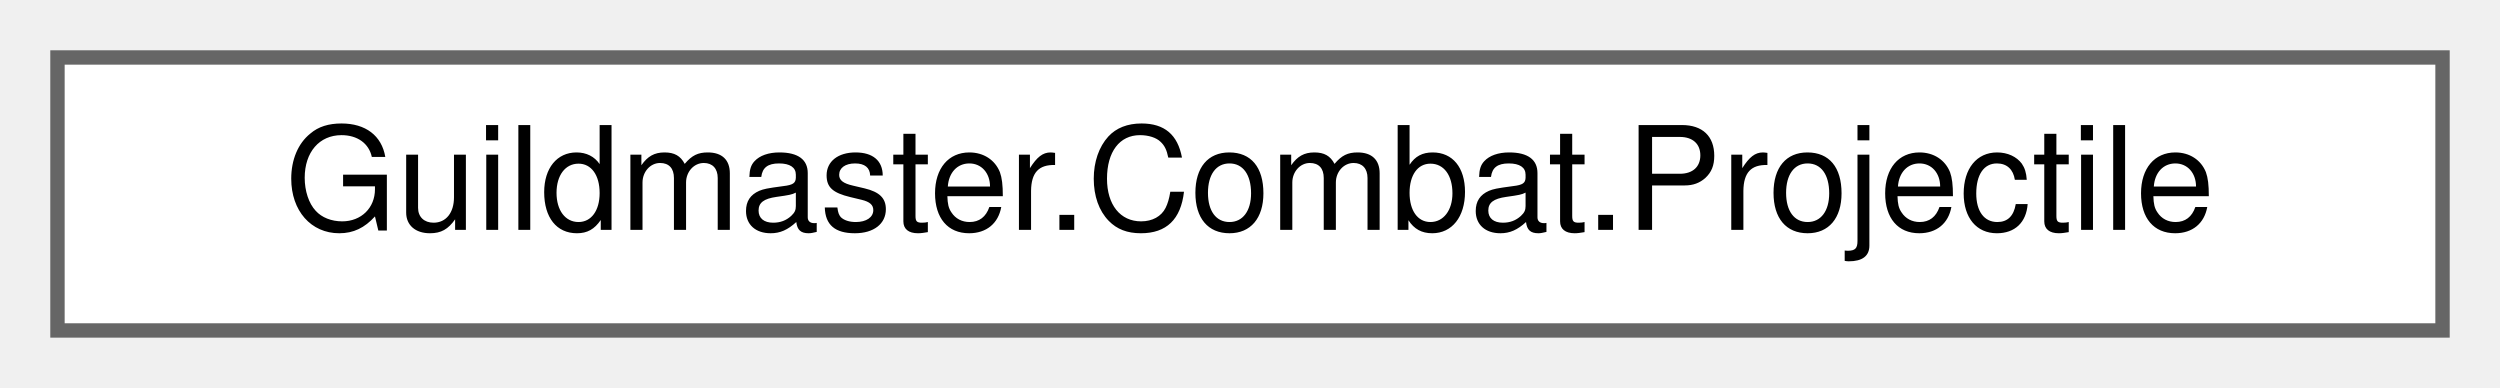
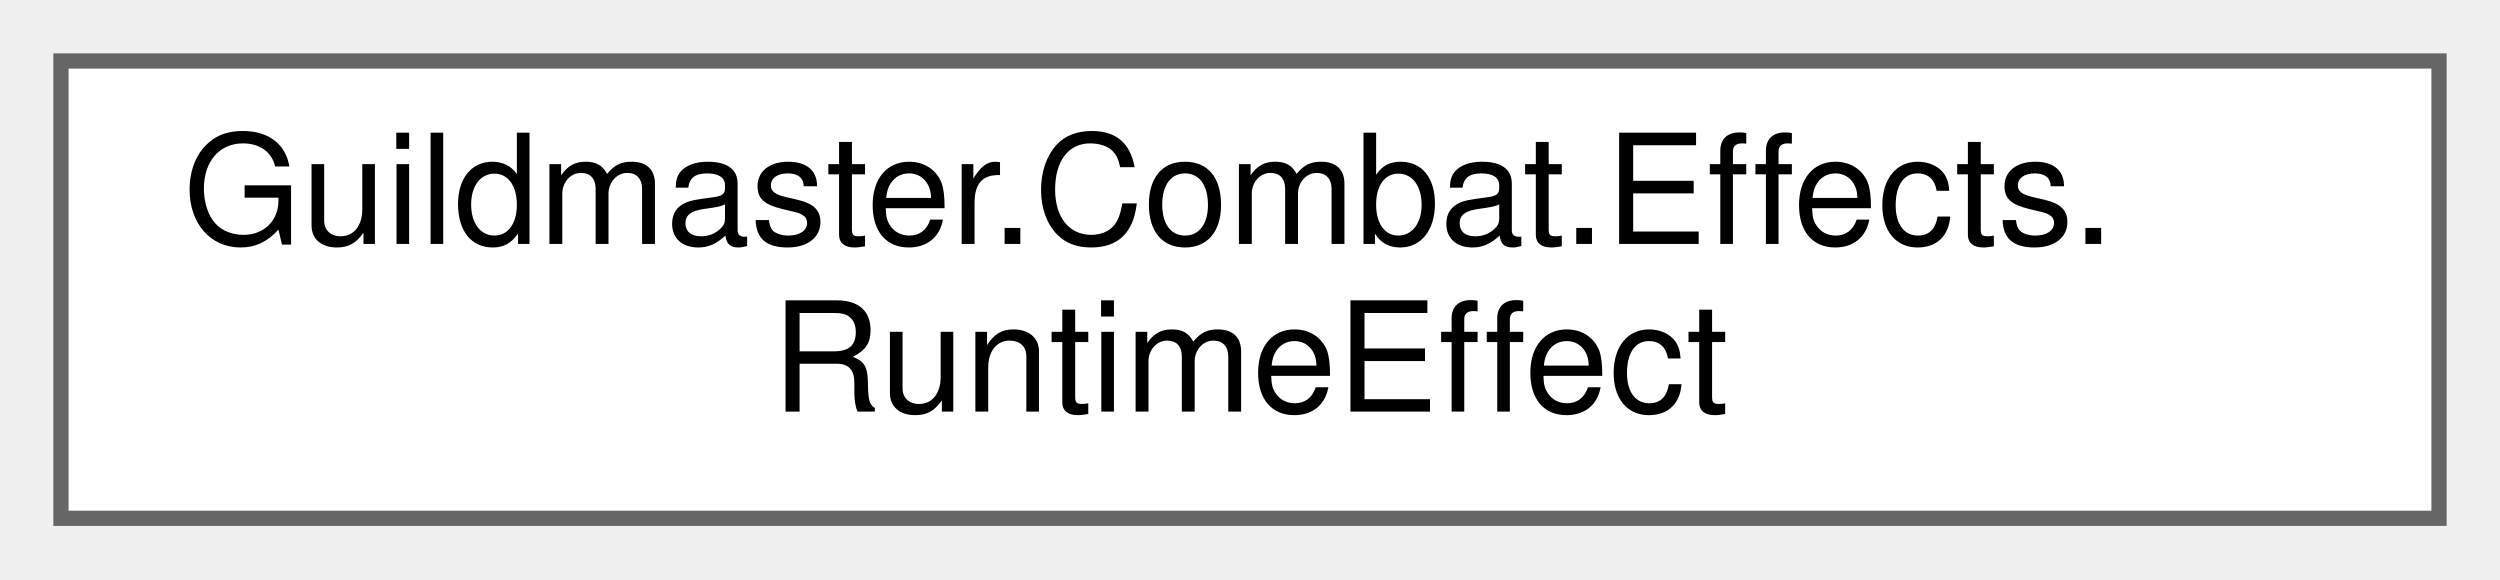
- <svg xmlns="http://www.w3.org/2000/svg" xmlns:xlink="http://www.w3.org/1999/xlink" width="174pt" height="27pt" viewBox="0.00 0.00 174.00 27.00">
-   <g id="graph0" class="graph" transform="scale(1 1) rotate(0) translate(4 23)">
+ <svg xmlns="http://www.w3.org/2000/svg" xmlns:xlink="http://www.w3.org/1999/xlink" width="164pt" height="38pt" viewBox="0.00 0.00 164.00 38.00">
+   <g id="graph0" class="graph" transform="scale(1 1) rotate(0) translate(4 34)">
    <g id="Node000000" class="node">
      <g id="a_Node000000">
-         <a xlink:href="classGuildmaster_1_1Combat_1_1Projectile.html" target="_top" xlink:title="Рантайм-данные одного снаряда.">
-           <polygon fill="white" stroke="#666666" points="166,-19 0,-19 0,0 166,0 166,-19" />
-           <text text-anchor="middle" x="83" y="-7" font-family="Helvetica,sans-Serif" font-size="10.00">Guildmaster.Combat.Projectile</text>
+         <a xlink:href="classGuildmaster_1_1Combat_1_1Effects_1_1RuntimeEffect.html" target="_top" xlink:title="Экземпляр эффекта на конкретном юните (POCO, живёт один бой).">
+           <polygon fill="white" stroke="#666666" points="156,-30 0,-30 0,0 156,0 156,-30" />
+           <text text-anchor="start" x="8" y="-18" font-family="Helvetica,sans-Serif" font-size="10.00">Guildmaster.Combat.Effects.</text>
+           <text text-anchor="middle" x="78" y="-7" font-family="Helvetica,sans-Serif" font-size="10.00">RuntimeEffect</text>
        </a>
      </g>
    </g>
  </g>
</svg>
